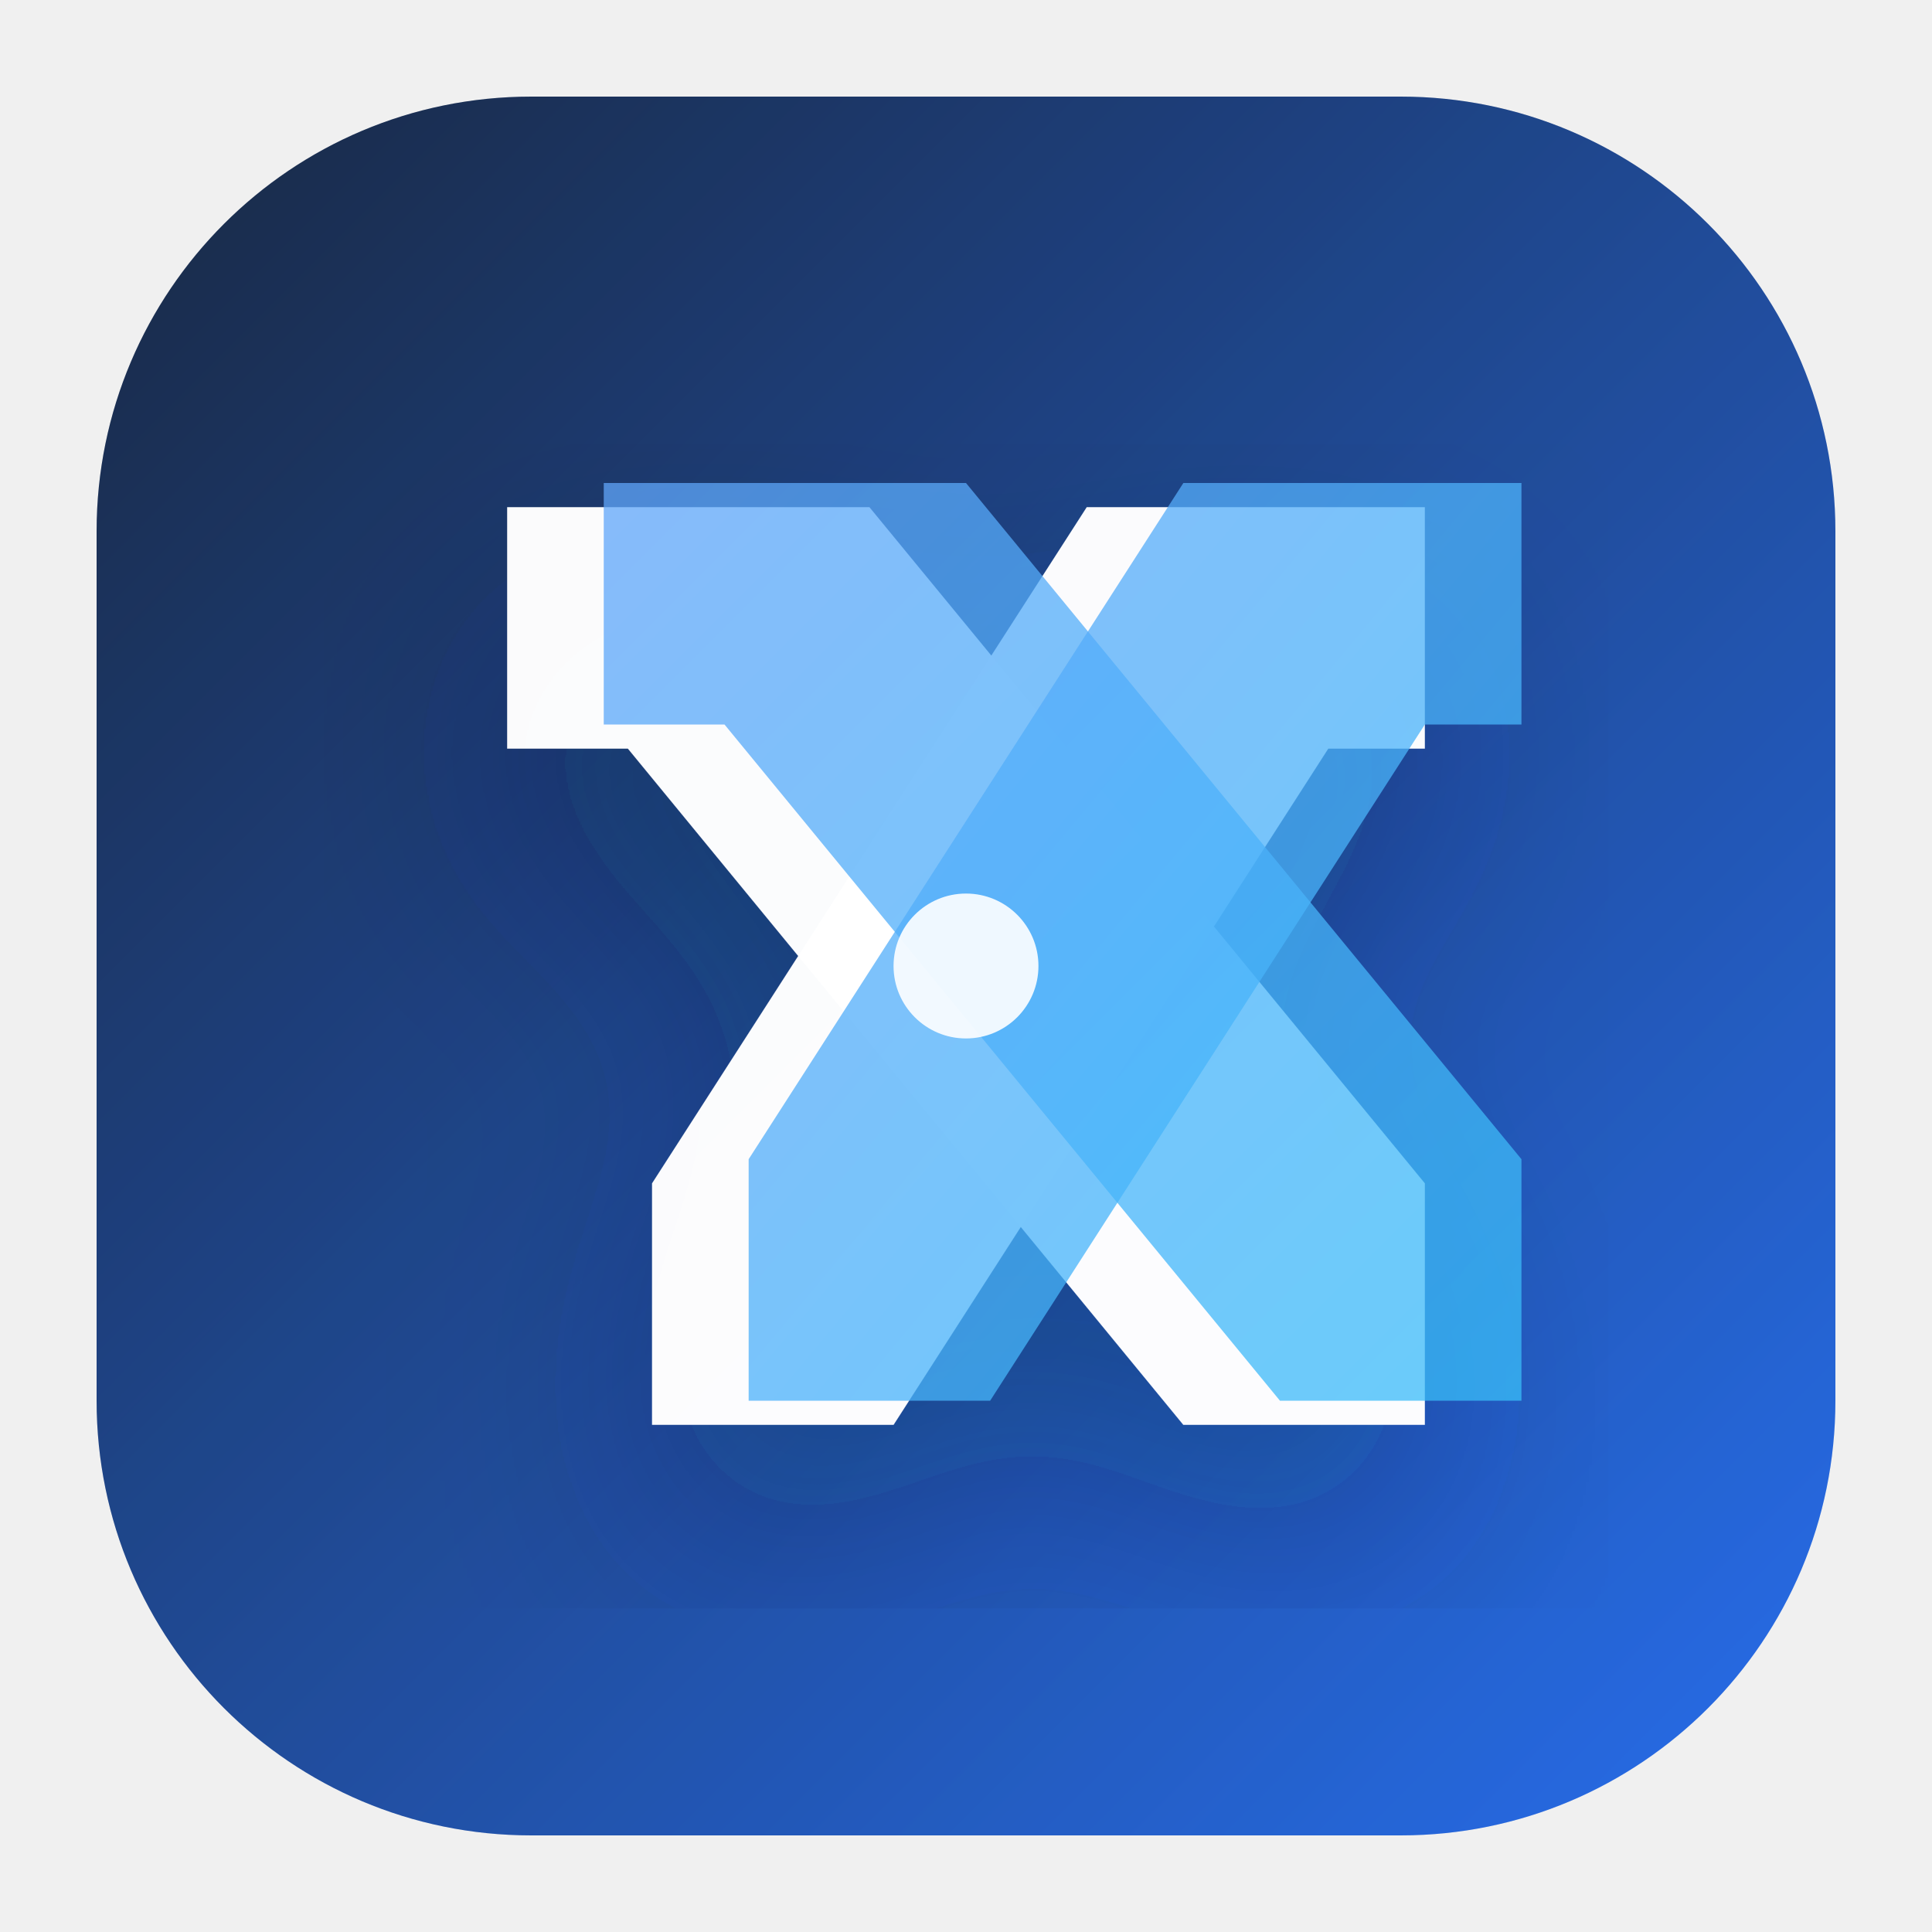
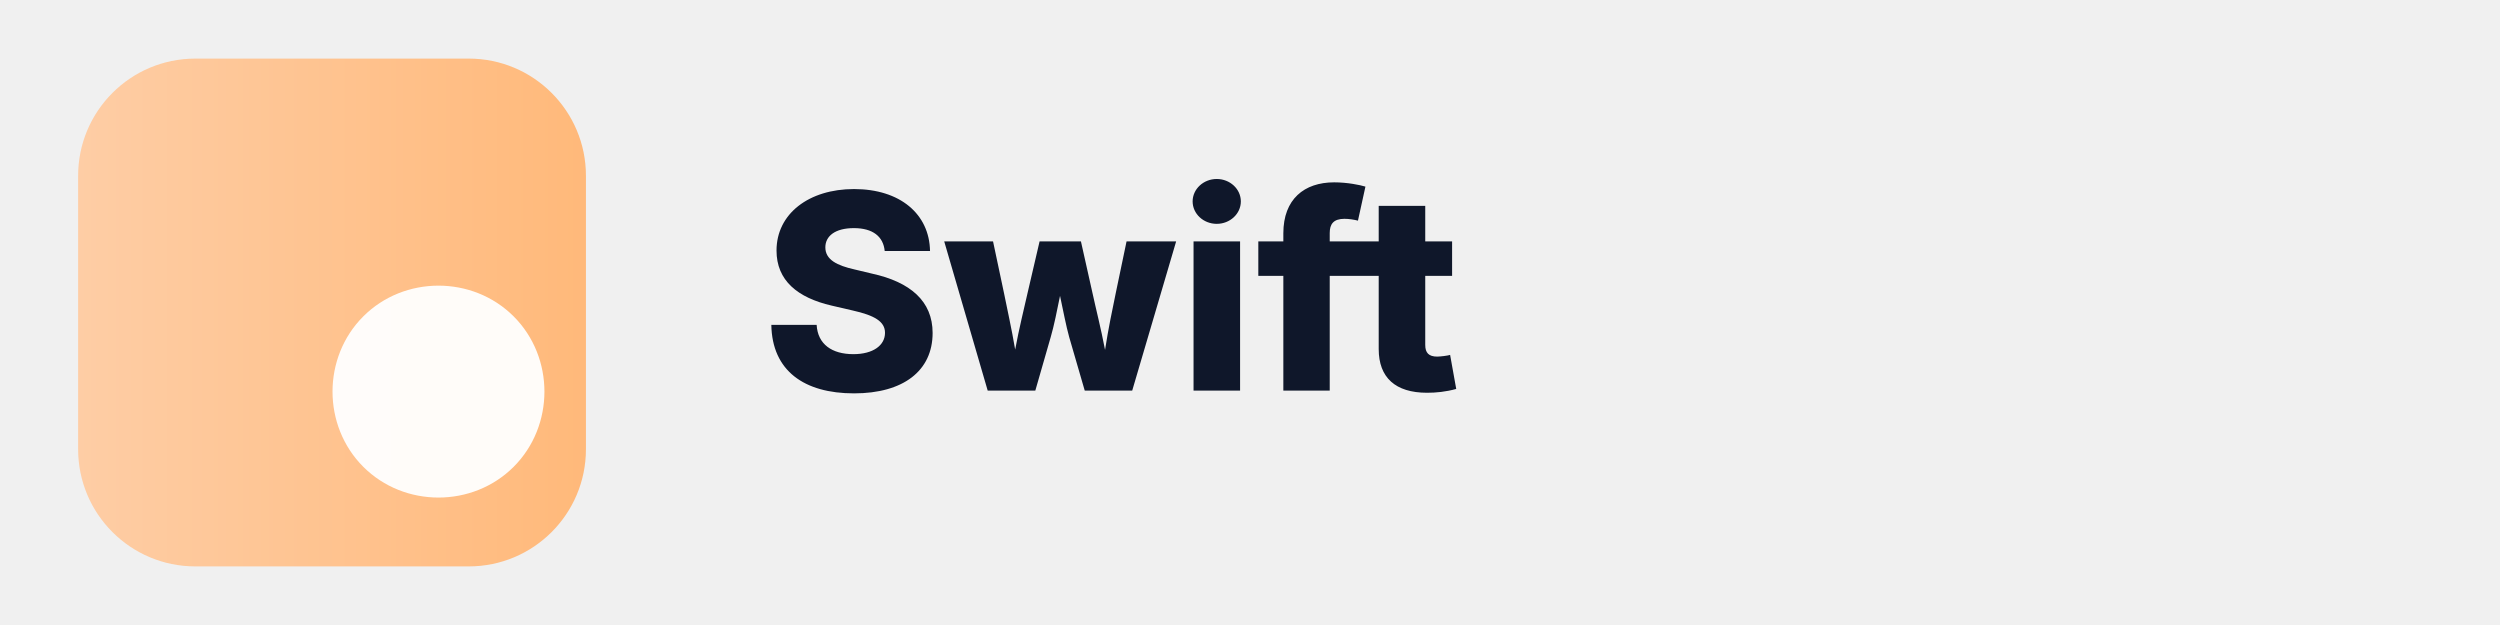
- <svg xmlns="http://www.w3.org/2000/svg" viewBox="0 0 160 160" role="img" aria-label="PayBot logo">
+ <svg xmlns="http://www.w3.org/2000/svg" width="256" height="64" viewBox="0 0 256 64" role="img" aria-label="SwiftPay logo">
  <defs>
-     <linearGradient id="brandBg" x1="0%" y1="0%" x2="100%" y2="100%">
-       <stop offset="0%" stop-color="#0F172A" />
-       <stop offset="100%" stop-color="#2563EB" />
+     <linearGradient id="g" x1="0" x2="1" y1="0" y2="0">
+       <stop offset="0" stop-color="#FECDA5" />
+       <stop offset="1" stop-color="#FFB97A" />
    </linearGradient>
-     <linearGradient id="brandAccent" x1="0%" y1="0%" x2="100%" y2="100%">
-       <stop offset="0%" stop-color="#60A5FA" />
-       <stop offset="100%" stop-color="#38BDF8" />
-     </linearGradient>
-     <filter id="shadow" x="-20%" y="-20%" width="140%" height="140%">
-       <feDropShadow dx="0" dy="10" stdDeviation="10" flood-color="#0B2340" flood-opacity="0.25" />
-     </filter>
+     <style>
+       .wordmark { font-family: Inter, -apple-system, system-ui, Roboto, "Helvetica Neue", Arial; font-weight: 800; font-size: 28px; }
+       .logomark { fill: url(#g); }
+       .dot { fill: #0f172a; }
+     </style>
  </defs>
-   <rect x="8" y="8" width="144" height="144" rx="36" fill="url(#brandBg)" />
-   <rect x="8" y="8" width="144" height="144" rx="36" fill="url(#brandAccent)" opacity="0.12" />
-   <g filter="url(#shadow)">
-     <path d="M42 42 L72 42 L118 98 L118 118 L98 118 L52 62 L42 62 Z" fill="#FFFFFF" opacity="0.98" />
-     <path d="M118 42 L90 42 L54 98 L54 118 L74 118 L110 62 L118 62 Z" fill="#FFFFFF" opacity="0.98" />
+   <g transform="translate(8,6)">
+     <rect x="0" y="0" width="52" height="52" rx="12" class="logomark" />
+     <path d="M18 16c3-3 8-3 11 0s3 8 0 11c-3 3-8 3-11 0s-3-8 0-11z" transform="translate(4,4) scale(1.4)" fill="#fff" opacity="0.95" />
  </g>
-   <path d="M50 40 L80 40 L126 96 L126 116 L106 116 L60 60 L50 60 Z" fill="url(#brandAccent)" opacity="0.75" />
-   <path d="M126 40 L98 40 L62 96 L62 116 L82 116 L118 60 L126 60 Z" fill="url(#brandAccent)" opacity="0.75" />
-   <circle cx="80" cy="80" r="6" fill="#FFFFFF" opacity="0.9" />
+   <text x="78" y="40" class="wordmark" fill="#0f172a">Swift<span class="dot">Pay</span>
+   </text>
</svg>
